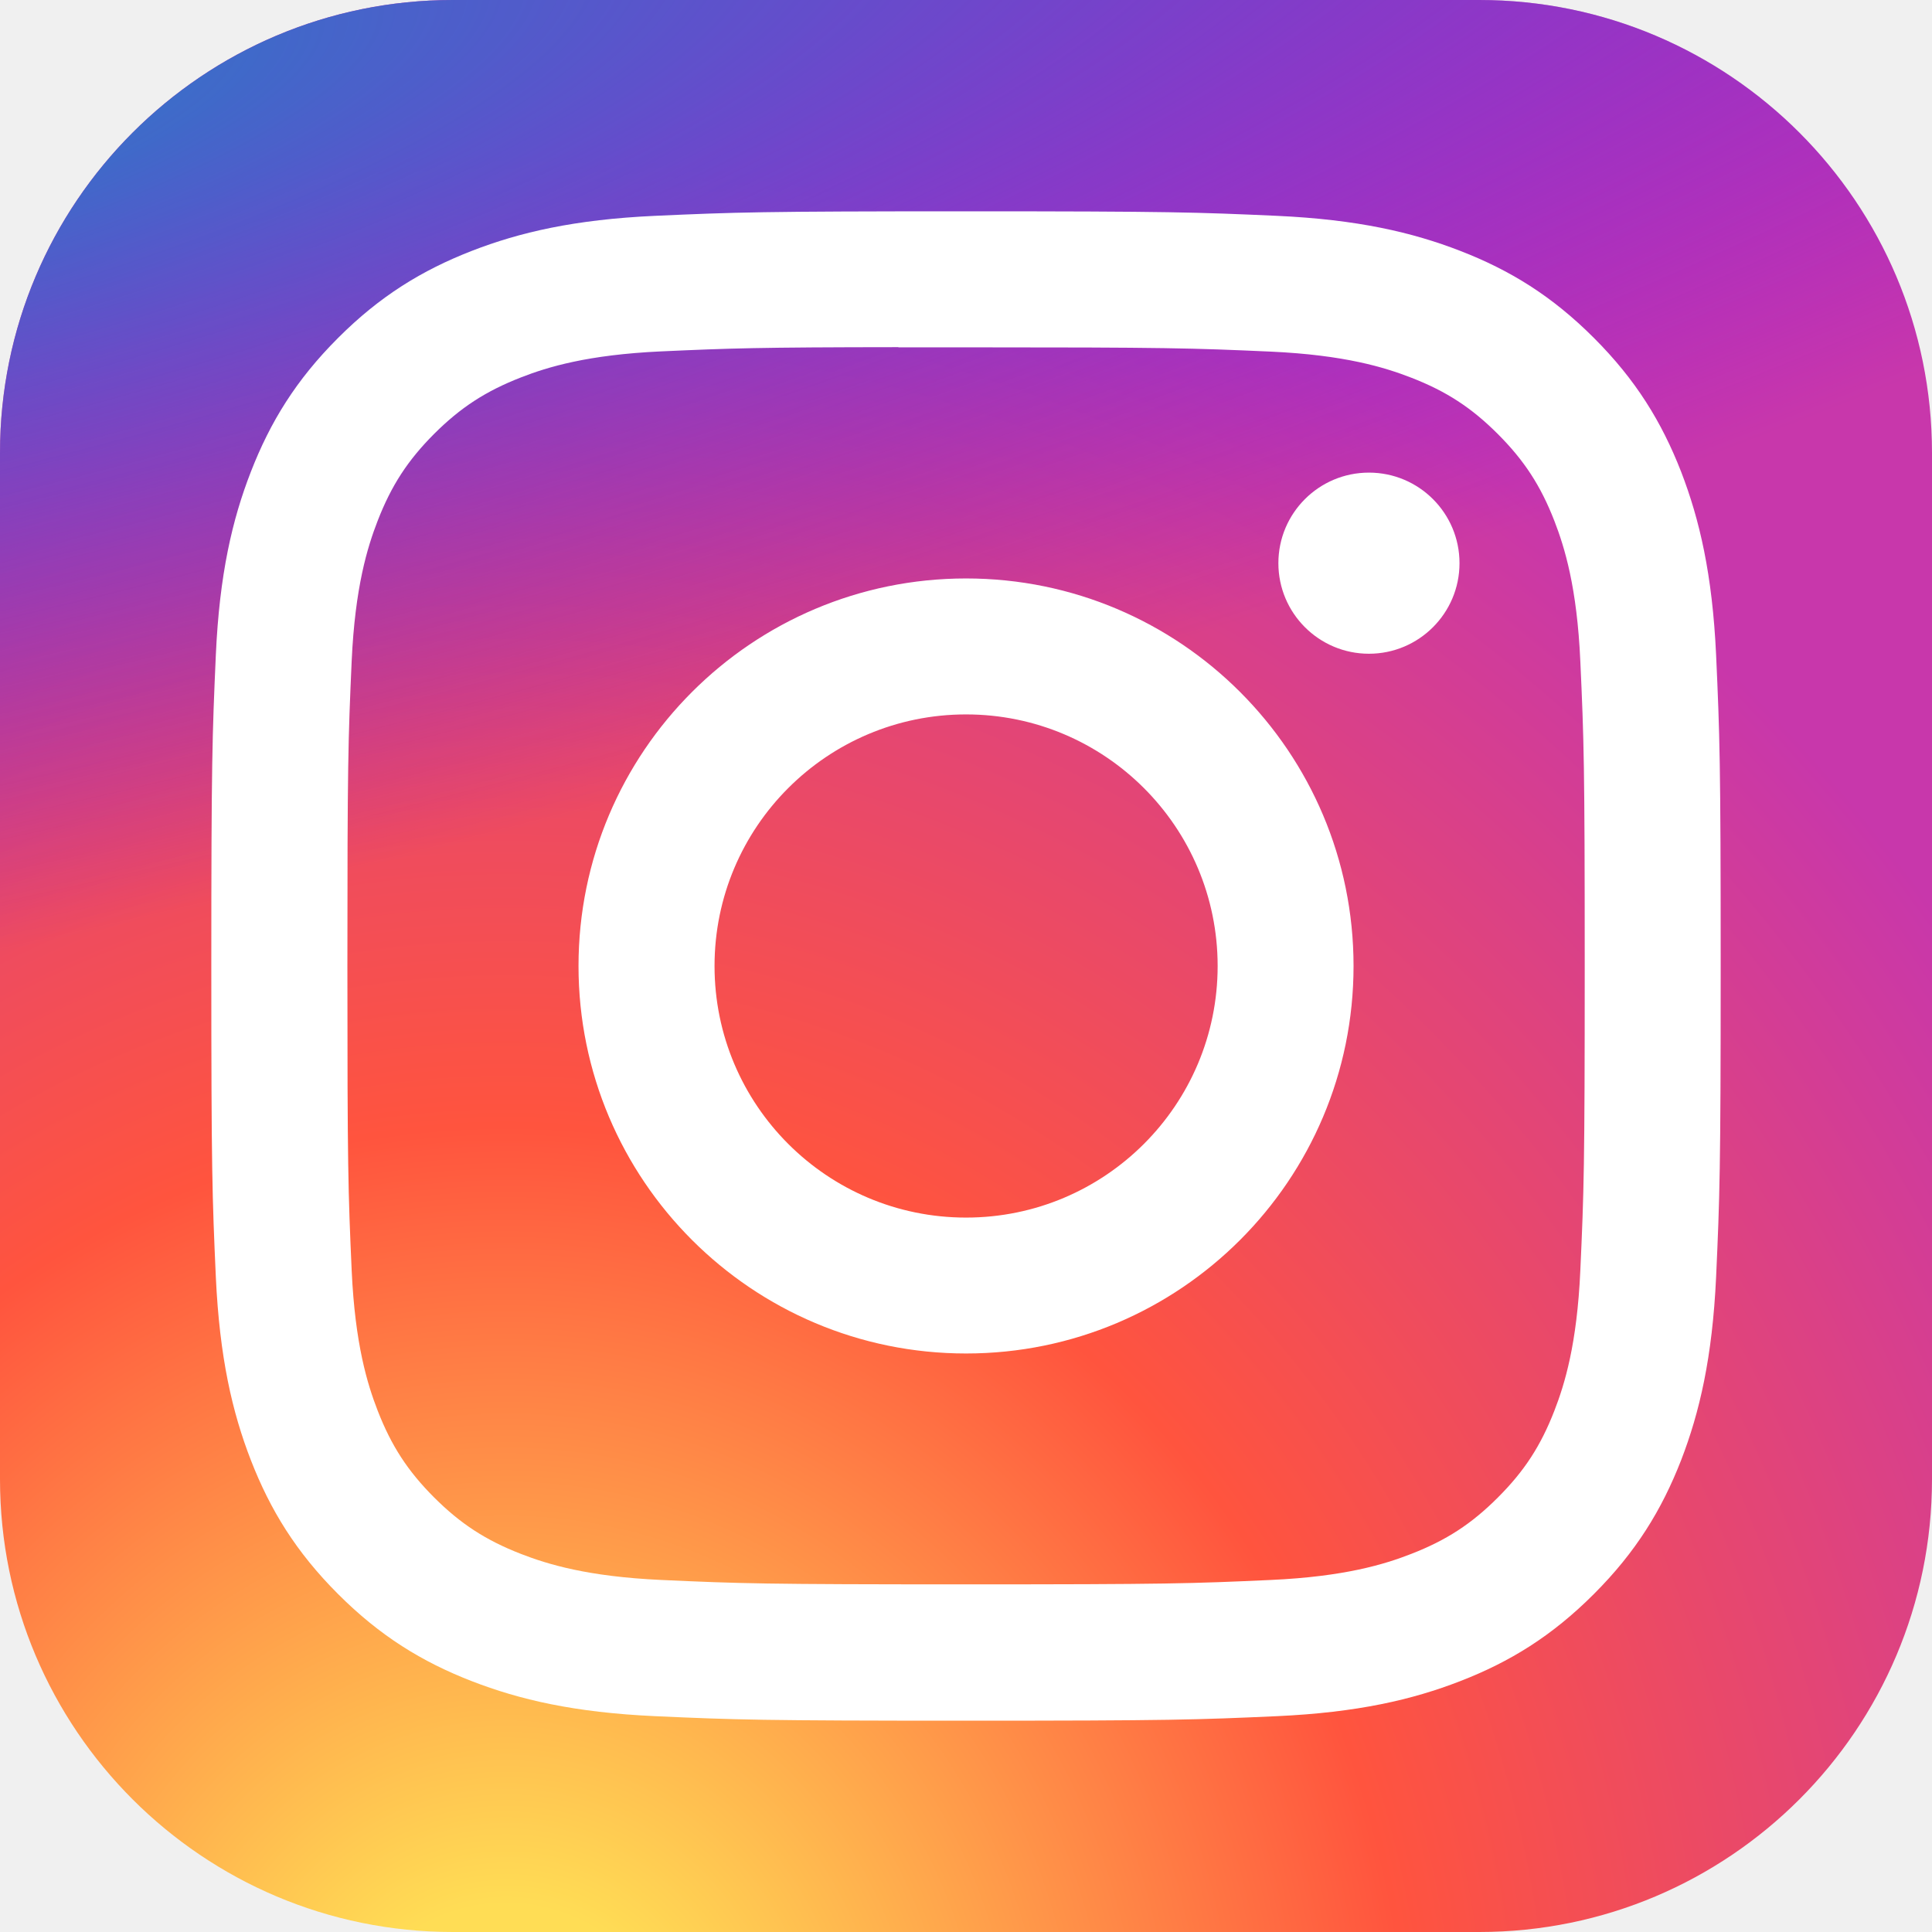
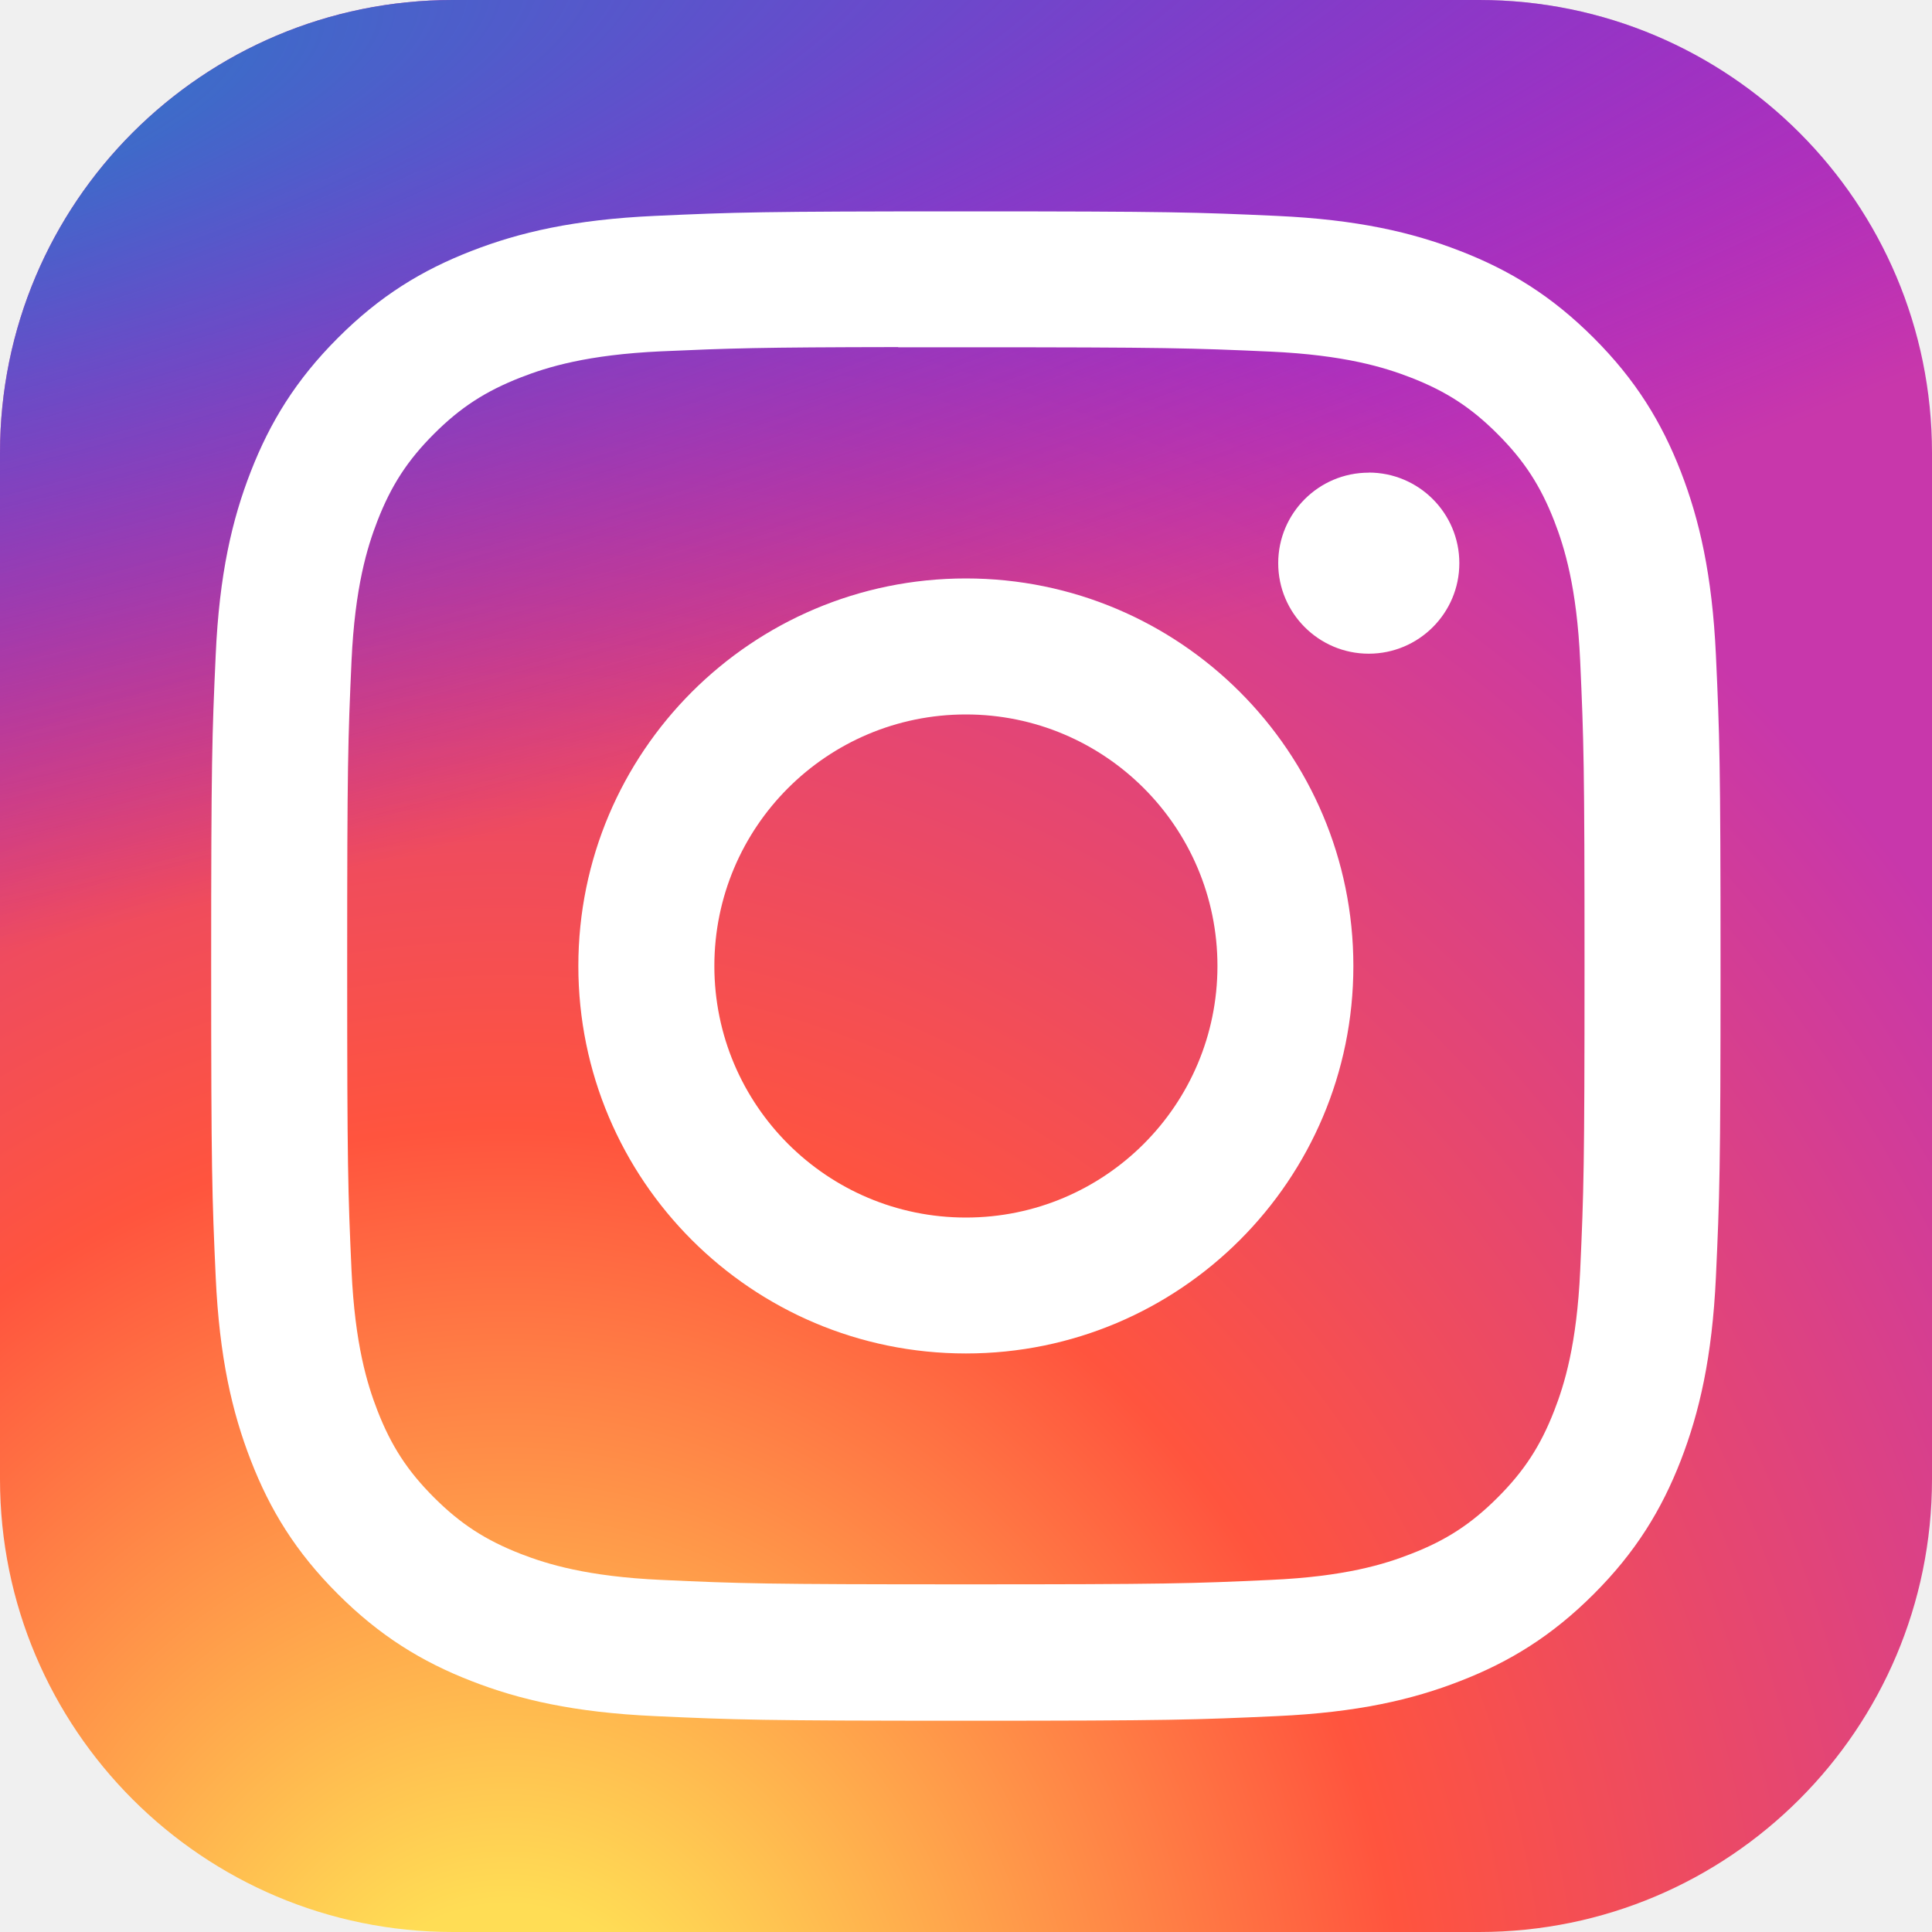
- <svg xmlns="http://www.w3.org/2000/svg" width="32" height="32" viewBox="0 0 32 32" fill="none">
-   <g clip-path="url(#clip0_3203_5319)">
-     <path d="M24.5 0H7.5C3.358 0 0 3.358 0 7.5V24.5C0 28.642 3.358 32 7.5 32H24.5C28.642 32 32 28.642 32 24.5V7.5C32 3.358 28.642 0 24.5 0Z" fill="url(#paint0_radial_3203_5319)" />
-     <path d="M24.5 0H7.5C3.358 0 0 3.358 0 7.5V24.5C0 28.642 3.358 32 7.5 32H24.5C28.642 32 32 28.642 32 24.5V7.5C32 3.358 28.642 0 24.5 0Z" fill="url(#paint1_radial_3203_5319)" />
-     <path d="M16.001 3.5C12.606 3.5 12.18 3.515 10.847 3.575C9.516 3.636 8.608 3.847 7.813 4.156C6.991 4.476 6.293 4.903 5.599 5.598C4.903 6.293 4.476 6.99 4.156 7.812C3.846 8.607 3.635 9.515 3.575 10.846C3.516 12.179 3.5 12.605 3.5 16C3.5 19.395 3.515 19.82 3.575 21.153C3.637 22.484 3.847 23.392 4.156 24.187C4.476 25.009 4.903 25.706 5.598 26.401C6.293 27.097 6.99 27.525 7.811 27.844C8.607 28.153 9.515 28.364 10.846 28.425C12.179 28.485 12.605 28.5 16 28.5C19.395 28.5 19.82 28.485 21.153 28.425C22.483 28.364 23.393 28.153 24.188 27.844C25.01 27.525 25.706 27.097 26.401 26.401C27.096 25.706 27.523 25.009 27.844 24.187C28.151 23.392 28.362 22.483 28.424 21.153C28.484 19.82 28.5 19.395 28.5 16C28.5 12.605 28.484 12.179 28.424 10.846C28.362 9.515 28.151 8.607 27.844 7.812C27.523 6.99 27.096 6.293 26.401 5.598C25.706 4.902 25.01 4.475 24.188 4.156C23.391 3.847 22.482 3.636 21.151 3.575C19.818 3.515 19.393 3.5 15.997 3.5H16.001ZM14.88 5.753C15.213 5.752 15.584 5.753 16.001 5.753C19.339 5.753 19.734 5.765 21.052 5.824C22.271 5.88 22.933 6.084 23.373 6.255C23.956 6.481 24.372 6.752 24.81 7.19C25.247 7.628 25.518 8.044 25.745 8.627C25.916 9.068 26.12 9.729 26.175 10.948C26.235 12.265 26.248 12.661 26.248 15.997C26.248 19.333 26.235 19.729 26.175 21.047C26.12 22.265 25.916 22.927 25.745 23.367C25.518 23.951 25.247 24.366 24.81 24.803C24.372 25.241 23.957 25.511 23.373 25.738C22.933 25.91 22.271 26.113 21.052 26.169C19.735 26.229 19.339 26.242 16.001 26.242C12.663 26.242 12.268 26.229 10.95 26.169C9.731 26.113 9.07 25.909 8.629 25.738C8.046 25.511 7.629 25.24 7.191 24.803C6.754 24.365 6.483 23.95 6.256 23.366C6.085 22.926 5.881 22.265 5.825 21.046C5.766 19.728 5.754 19.332 5.754 15.994C5.754 12.656 5.766 12.262 5.825 10.945C5.881 9.726 6.085 9.064 6.256 8.624C6.483 8.04 6.754 7.624 7.191 7.186C7.629 6.749 8.046 6.478 8.629 6.251C9.07 6.079 9.731 5.876 10.95 5.82C12.103 5.768 12.55 5.752 14.88 5.75V5.753ZM22.674 7.828C21.846 7.828 21.174 8.499 21.174 9.328C21.174 10.156 21.846 10.828 22.674 10.828C23.502 10.828 24.174 10.156 24.174 9.328C24.174 8.499 23.502 7.828 22.674 7.828V7.828ZM16.001 9.581C12.456 9.581 9.582 12.455 9.582 16C9.582 19.545 12.456 22.418 16.001 22.418C19.546 22.418 22.419 19.545 22.419 16C22.419 12.455 19.546 9.581 16.001 9.581H16.001ZM16.001 11.833C18.302 11.833 20.168 13.699 20.168 16C20.168 18.301 18.302 20.167 16.001 20.167C13.7 20.167 11.835 18.301 11.835 16C11.835 13.699 13.7 11.833 16.001 11.833Z" fill="white" />
-   </g>
+ <svg xmlns="http://www.w3.org/2000/svg" width="20" height="20" viewBox="0 0 20 20" fill="none">
+   <path d="M15.312 0H4.688C2.099 0 0 2.099 0 4.688V15.312C0 17.901 2.099 20 4.688 20H15.312C17.901 20 20 17.901 20 15.312V4.688C20 2.099 17.901 0 15.312 0Z" fill="url(#paint0_radial_3314_5316)" />
+   <path d="M15.312 0H4.688C2.099 0 0 2.099 0 4.688V15.312C0 17.901 2.099 20 4.688 20H15.312C17.901 20 20 17.901 20 15.312V4.688C20 2.099 17.901 0 15.312 0Z" fill="url(#paint1_radial_3314_5316)" />
+   <path d="M9.999 2.188C7.877 2.188 7.611 2.197 6.777 2.235C5.946 2.273 5.378 2.404 4.881 2.598C4.367 2.797 3.931 3.064 3.497 3.499C3.063 3.933 2.796 4.369 2.596 4.882C2.402 5.379 2.27 5.947 2.233 6.779C2.195 7.612 2.186 7.878 2.186 10C2.186 12.122 2.195 12.387 2.233 13.221C2.271 14.052 2.403 14.62 2.596 15.117C2.795 15.631 3.062 16.067 3.497 16.501C3.931 16.935 4.367 17.203 4.88 17.402C5.377 17.596 5.945 17.727 6.777 17.765C7.61 17.803 7.876 17.813 9.998 17.813C12.12 17.813 12.385 17.803 13.219 17.765C14.05 17.727 14.619 17.596 15.116 17.402C15.629 17.203 16.065 16.935 16.499 16.501C16.933 16.067 17.2 15.631 17.4 15.117C17.592 14.62 17.724 14.052 17.763 13.221C17.801 12.387 17.811 12.122 17.811 10C17.811 7.878 17.801 7.612 17.763 6.779C17.724 5.947 17.592 5.379 17.4 4.883C17.2 4.369 16.933 3.933 16.499 3.499C16.064 3.064 15.63 2.797 15.115 2.598C14.617 2.404 14.049 2.273 13.217 2.235C12.384 2.197 12.119 2.188 9.996 2.188H9.999ZM9.298 3.595C9.506 3.595 9.738 3.595 9.999 3.595C12.085 3.595 12.332 3.603 13.156 3.64C13.917 3.675 14.331 3.802 14.606 3.909C14.971 4.051 15.231 4.22 15.504 4.494C15.777 4.767 15.947 5.028 16.089 5.392C16.196 5.667 16.323 6.081 16.358 6.842C16.395 7.666 16.403 7.913 16.403 9.998C16.403 12.083 16.395 12.331 16.358 13.154C16.323 13.916 16.196 14.329 16.089 14.604C15.947 14.969 15.777 15.229 15.504 15.502C15.231 15.775 14.971 15.945 14.606 16.086C14.331 16.194 13.917 16.321 13.156 16.355C12.332 16.393 12.085 16.401 9.999 16.401C7.913 16.401 7.665 16.393 6.842 16.355C6.08 16.32 5.667 16.193 5.391 16.086C5.027 15.944 4.766 15.775 4.493 15.502C4.219 15.228 4.05 14.969 3.908 14.604C3.801 14.329 3.674 13.915 3.639 13.154C3.602 12.33 3.594 12.083 3.594 9.996C3.594 7.91 3.602 7.664 3.639 6.84C3.674 6.079 3.801 5.665 3.908 5.39C4.05 5.025 4.219 4.765 4.493 4.491C4.766 4.218 5.027 4.049 5.391 3.907C5.667 3.799 6.08 3.672 6.842 3.637C7.563 3.605 7.842 3.595 9.298 3.593V3.595ZM14.169 4.893C13.652 4.893 13.232 5.312 13.232 5.83C13.232 6.347 13.652 6.767 14.169 6.767C14.687 6.767 15.107 6.347 15.107 5.83C15.107 5.312 14.687 4.892 14.169 4.892V4.893ZM9.999 5.988C7.783 5.988 5.987 7.784 5.987 10C5.987 12.216 7.783 14.011 9.999 14.011C12.214 14.011 14.01 12.216 14.01 10C14.01 7.784 12.214 5.988 9.999 5.988H9.999ZM9.999 7.396C11.437 7.396 12.603 8.562 12.603 10C12.603 11.438 11.437 12.604 9.999 12.604C8.561 12.604 7.395 11.438 7.395 10C7.395 8.562 8.56 7.396 9.999 7.396Z" fill="white" />
  <defs>
-     <radialGradient id="paint0_radial_3203_5319" cx="0" cy="0" r="1" gradientUnits="userSpaceOnUse" gradientTransform="translate(8.5 34.4646) rotate(-90) scale(31.7144 29.4969)">
+     <radialGradient id="paint0_radial_3314_5316" cx="0" cy="0" r="1" gradientUnits="userSpaceOnUse" gradientTransform="translate(5.3125 21.5404) rotate(-90) scale(19.8215 18.4355)">
      <stop stop-color="#FFDD55" />
      <stop offset="0.1" stop-color="#FFDD55" />
      <stop offset="0.5" stop-color="#FF543E" />
      <stop offset="1" stop-color="#C837AB" />
    </radialGradient>
-     <radialGradient id="paint1_radial_3203_5319" cx="0" cy="0" r="1" gradientUnits="userSpaceOnUse" gradientTransform="translate(-5.36012 2.30512) rotate(78.681) scale(14.1765 58.436)">
+     <radialGradient id="paint1_radial_3314_5316" cx="0" cy="0" r="1" gradientUnits="userSpaceOnUse" gradientTransform="translate(-3.35008 1.4407) rotate(78.681) scale(8.86031 36.5225)">
      <stop stop-color="#3771C8" />
      <stop offset="0.128" stop-color="#3771C8" />
      <stop offset="1" stop-color="#6600FF" stop-opacity="0" />
    </radialGradient>
-     <clipPath id="clip0_3203_5319">
-       <rect width="32" height="32" fill="white" />
-     </clipPath>
  </defs>
</svg>
